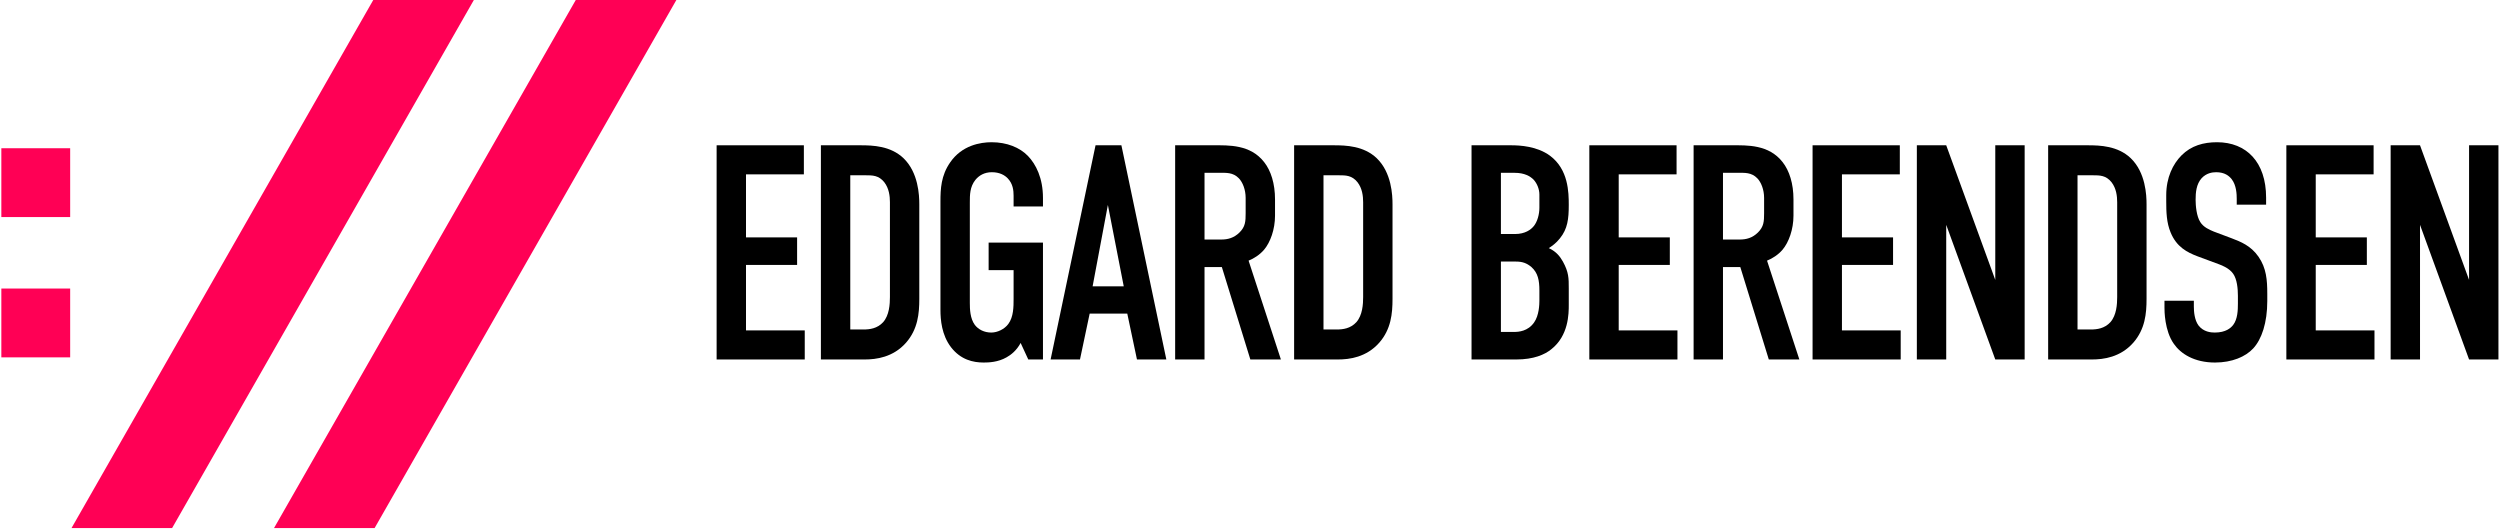
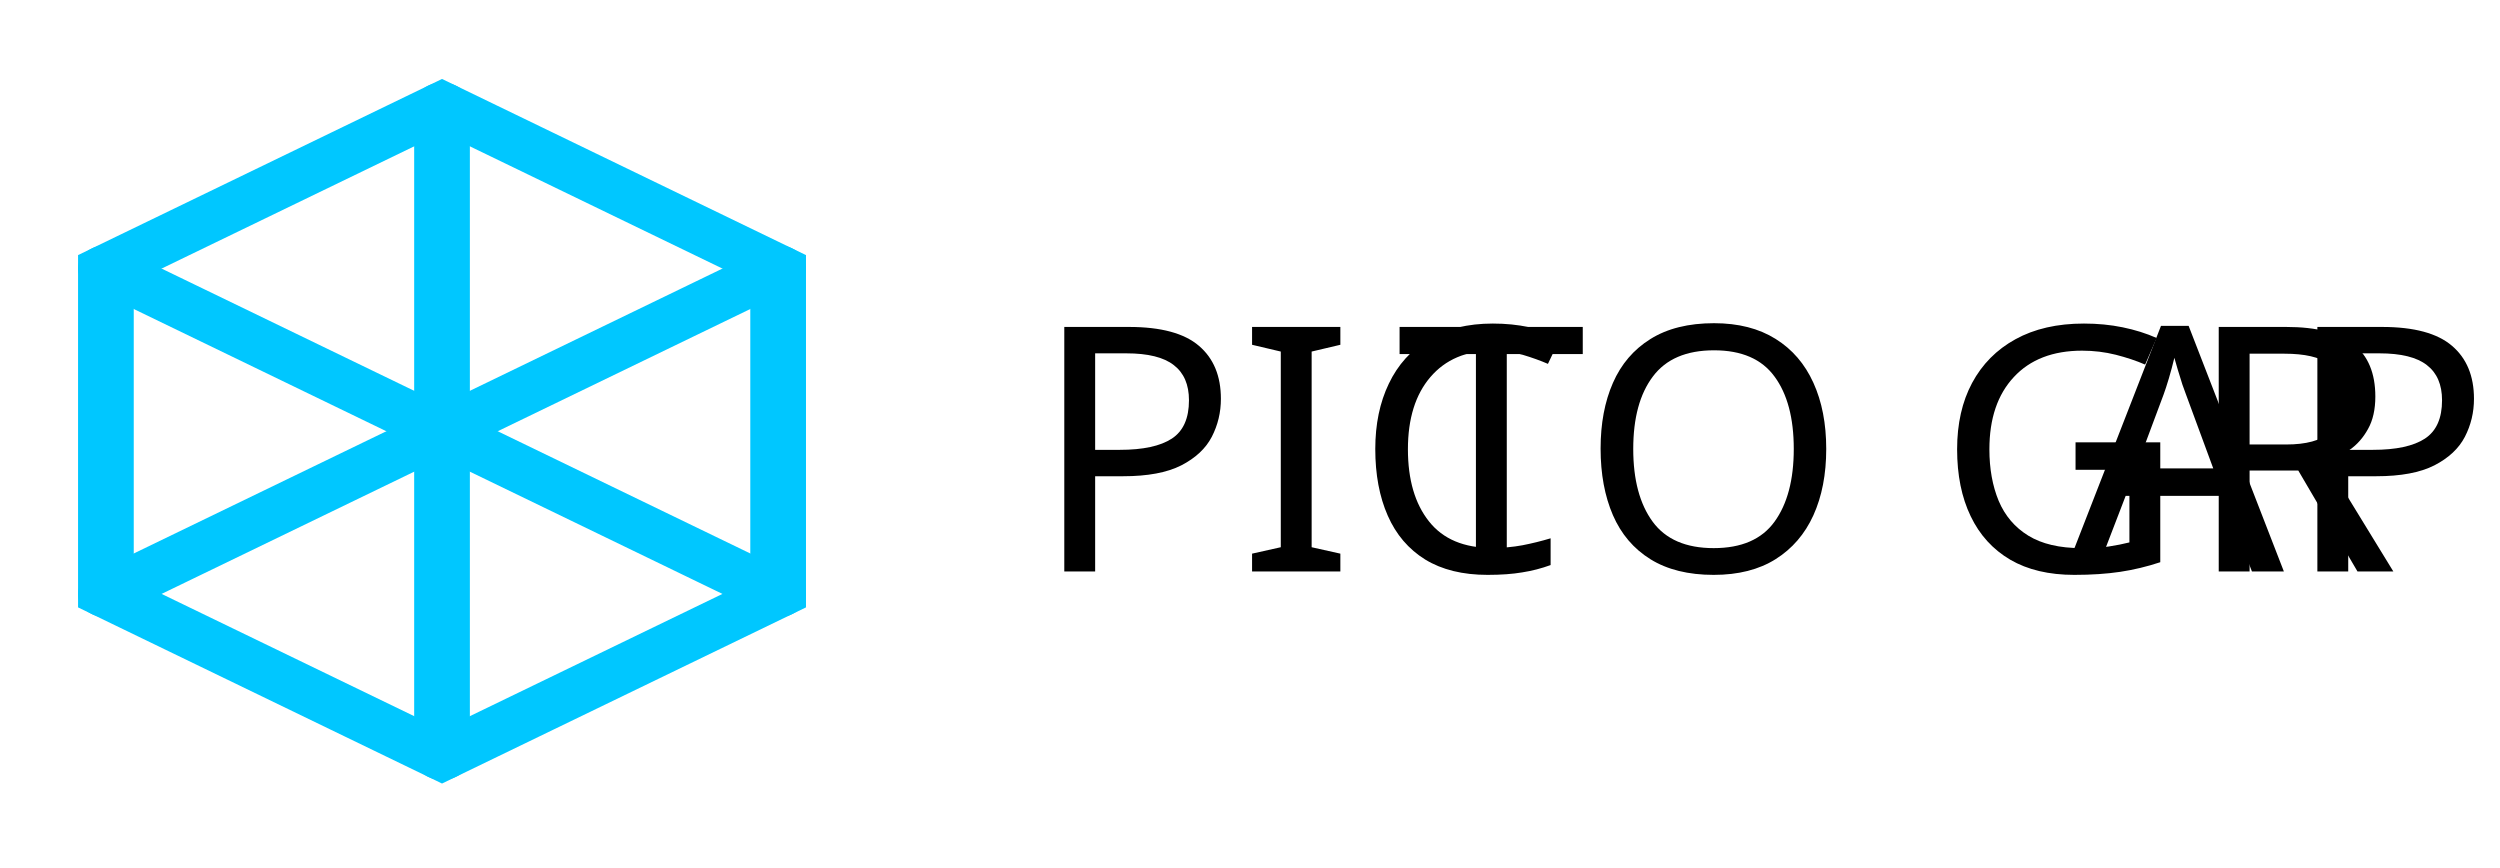
- <svg xmlns="http://www.w3.org/2000/svg" clip-rule="evenodd" fill-rule="evenodd" height="60" stroke-linejoin="round" stroke-miterlimit="2" viewBox="0 0 8090 1711" width="284">
-   <g fill="#f05">
-     <path d="m1530.693 0-977.585 1710.774h-325.862l977.585-1710.774z" />
-     <path d="m2186.704 0-977.585 1710.774h-325.862l977.585-1710.774z" />
-     <path d="m0 480.217h222.958v222.958h-222.958z" />
-     <path d="m0 934.709h222.958v222.958h-222.958z" />
-   </g>
-   <g fill-rule="nonzero">
-     <path d="m2317.12 1164.521h285.472v-94.166h-190.314v-212.121h165.574v-89.21h-165.574v-204.192h187.46v-94.166h-282.617v693.855z" />
-     <path d="m2654.929 470.666v693.855h141.784c37.111 0 92.303-6.939 134.172-54.517 38.063-43.614 42.821-94.166 42.821-141.745v-306.287c0-29.737-2.855-103.087-51.385-149.674-41.869-39.649-98.964-41.631-138.93-41.631h-128.462zm95.157 97.14h48.53c23.789 0 43.772 0 61.852 22.798 15.225 19.824 18.08 44.605 18.08 64.429v307.279c0 22.798-1.903 58.482-21.886 81.28-19.031 20.816-43.772 23.789-63.755 23.789h-42.821v-499.576z" />
-     <path d="m3326.747 1164.521h47.579v-378.647h-176.041v89.21h80.884v93.175c0 24.781 0 58.482-17.128 81.28-12.37 16.851-35.208 27.754-55.191 27.754-22.838 0-41.869-9.912-53.288-24.781-15.225-20.816-16.177-50.552-16.177-71.368v-325.121c0-24.781 0-50.552 18.08-73.35 11.419-13.877 28.547-24.781 53.288-24.781 25.692 0 41.869 9.912 51.385 19.824 17.128 17.842 19.031 39.649 19.031 56.5v34.693h95.157v-27.754c0-64.429-22.838-109.034-48.53-135.797-26.644-27.754-68.513-44.605-117.995-44.605-36.16 0-96.109 9.912-134.172 65.421-29.499 42.623-31.402 85.245-31.402 126.876v350.892c0 31.719 3.806 81.28 34.257 120.929 31.402 40.64 71.368 49.561 105.625 49.561 16.177 0 46.627-.991 74.223-16.851 14.274-7.93 32.353-21.807 45.675-46.587l24.741 53.526z" />
-     <path d="m3773.979 1164.521-145.591-693.855h-83.738l-145.591 693.855h95.157l31.402-148.683h121.801l31.402 148.683h95.157zm-137.978-236.902h-100.867l49.482-263.665z" />
-     <path d="m3802.524 470.666v693.855h95.157v-299.349h56.143l92.303 299.349h98.964l-104.673-320.165c17.128-6.939 36.16-18.833 50.433-35.684 19.983-23.789 35.208-65.421 35.208-110.026v-52.535c0-51.544-13.322-93.175-35.208-120.929-44.724-57.491-115.14-54.517-163.67-54.517h-124.656zm95.157 89.21h49.482c19.983 0 42.821-1.982 61.852 17.842 12.37 12.886 21.886 36.675 21.886 63.438v49.561c0 26.763-.952 43.614-19.983 62.447-18.08 17.842-38.063 22.798-58.997 22.798h-54.24z" />
-     <path d="m4187.915 470.666v693.855h141.784c37.111 0 92.303-6.939 134.172-54.517 38.063-43.614 42.821-94.166 42.821-141.745v-306.287c0-29.737-2.855-103.087-51.385-149.674-41.869-39.649-98.964-41.631-138.93-41.631h-128.462zm95.157 97.14h48.53c23.789 0 43.772 0 61.852 22.798 15.225 19.824 18.08 44.605 18.08 64.429v307.279c0 22.798-1.903 58.482-21.886 81.28-19.031 20.816-43.772 23.789-63.755 23.789h-42.821v-499.576z" />
-     <path d="m4762.665 470.666v693.855h144.639c57.094 0 92.303-15.86 113.237-32.71 57.094-44.605 57.094-115.973 57.094-144.718v-52.535c0-33.702 0-52.535-19.031-87.227-8.564-14.868-19.983-31.719-45.675-43.614 9.516-5.947 23.789-15.86 36.16-31.719 24.741-30.728 28.547-62.447 28.547-108.043 0-40.64-.952-114.982-60.901-159.587-41.869-30.728-97.06-33.702-125.608-33.702zm95.157 89.21h44.724c31.402 0 50.433 10.903 61.852 22.798 10.467 11.895 18.08 29.737 18.08 47.579v42.623c0 21.807-6.661 45.596-18.08 59.473-9.516 11.895-28.547 25.772-60.901 25.772h-45.675v-198.244zm0 287.454h48.53c20.935 0 35.208 4.956 50.433 17.842 20.935 18.833 25.692 42.623 25.692 76.324v32.71c0 11.895-.952 47.579-17.128 70.377-19.983 28.745-50.433 30.728-64.707 30.728h-42.821v-227.981z" />
-     <path d="m5144.247 1164.521h285.472v-94.166h-190.314v-212.121h165.574v-89.21h-165.574v-204.192h187.46v-94.166h-282.617v693.855z" />
-     <path d="m5482.055 470.666v693.855h95.157v-299.349h56.143l92.303 299.349h98.964l-104.673-320.165c17.128-6.939 36.16-18.833 50.433-35.684 19.983-23.789 35.208-65.421 35.208-110.026v-52.535c0-51.544-13.322-93.175-35.208-120.929-44.724-57.491-115.14-54.517-163.67-54.517h-124.656zm95.157 89.21h49.482c19.983 0 42.821-1.982 61.852 17.842 12.37 12.886 21.886 36.675 21.886 63.438v49.561c0 26.763-.952 43.614-19.983 62.447-18.08 17.842-38.063 22.798-58.997 22.798h-54.24z" />
-     <path d="m5867.446 1164.521h285.472v-94.166h-190.314v-212.121h165.574v-89.21h-165.574v-204.192h187.46v-94.166h-282.617v693.855z" />
-     <path d="m6205.254 470.666v693.855h95.157v-436.137l158.913 436.137h95.157v-693.855h-95.157v436.137l-158.913-436.137z" />
-     <path d="m6630.598 470.666v693.855h141.784c37.111 0 92.303-6.939 134.172-54.517 38.063-43.614 42.821-94.166 42.821-141.745v-306.287c0-29.737-2.855-103.087-51.385-149.674-41.869-39.649-98.964-41.631-138.93-41.631h-128.462zm95.157 97.14h48.53c23.789 0 43.772 0 61.852 22.798 15.225 19.824 18.08 44.605 18.08 64.429v307.279c0 22.798-1.903 58.482-21.886 81.28-19.031 20.816-43.772 23.789-63.755 23.789h-42.821v-499.576z" />
-     <path d="m7241.515 662.963h95.157v-22.798c0-114.982-63.755-179.411-158.913-179.411-43.772 0-83.738 10.903-115.14 42.623-27.596 27.754-49.482 71.368-49.482 128.859v19.824c0 34.693.952 69.386 14.274 101.105 19.031 46.587 53.288 64.429 87.545 77.315l69.465 25.772c10.467 3.965 33.305 12.886 45.675 30.728s15.225 47.579 15.225 71.368v25.772c0 20.816-.952 49.561-15.225 68.394-7.613 9.912-23.789 24.781-59.949 24.781-12.37 0-36.16-1.982-52.336-22.798-13.322-17.842-15.225-45.596-15.225-61.456v-18.833h-95.157v22.798c0 8.921 0 74.342 30.45 116.964 21.886 31.719 65.658 60.465 133.22 60.465 55.191 0 98.964-18.833 123.704-45.596 27.596-29.737 45.675-83.263 45.675-153.639v-23.789c0-43.614-2.855-83.263-28.547-119.938-24.741-35.684-58.046-48.57-86.593-59.473l-58.046-21.807c-14.274-5.947-33.305-13.877-43.772-30.728-12.37-18.833-15.225-53.526-15.225-72.359 0-22.798 1.903-50.552 19.983-70.377 15.225-15.86 33.305-18.833 46.627-18.833 27.596 0 41.869 11.895 50.433 22.798 15.225 19.824 16.177 48.57 16.177 63.438v18.833z" />
-     <path d="m7402.281 1164.521h285.472v-94.166h-190.314v-212.121h165.574v-89.21h-165.574v-204.192h187.46v-94.166h-282.617v693.855z" />
-     <path d="m7740.101 470.666v693.855h95.157v-436.137l158.913 436.137h95.157v-693.855h-95.157v436.137l-158.913-436.137z" />
+ <svg xmlns="http://www.w3.org/2000/svg" width="100%" height="100%" viewBox="0 0 219 76" version="1.1" xml:space="preserve" style="fill-rule:evenodd;clip-rule:evenodd;stroke-linecap:round;">
+   <g transform="matrix(1,0,0,1,-6.600012,-206.723)">
+     <g transform="matrix(1,0,0,1,0,145)">
+       <g transform="matrix(0.425,0,0,0.35625,2.821,63.875)">
+         <path d="M100,20L169.28,60L169.28,140L100,180L30.72,140L30.72,60L100,20Z" style="fill:none;fill-rule:nonzero;stroke:rgb(0,199,255);stroke-width:11.48px;" />
+         <path d="M100,20L100,180" style="fill:none;fill-rule:nonzero;stroke:rgb(0,199,255);stroke-width:11.48px;" />
+         <path d="M30.72,60L169.28,140" style="fill:none;fill-rule:nonzero;stroke:rgb(0,199,255);stroke-width:11.48px;" />
+         <path d="M30.72,140L169.28,60" style="fill:none;fill-rule:nonzero;stroke:rgb(0,199,255);stroke-width:11.48px;" />
+       </g>
+     </g>
+     <g transform="matrix(1,0,0,1,-1,-7)">
+       <g transform="matrix(30,0,0,30,227.4955,263.7846)">
+             </g>
+       <text x="97.926px" y="263.785px" style="font-family:'DINCondensed-Regular', 'DIN Condensed', sans-serif;font-stretch:condensed;font-size:30px;">PIC<tspan x="129.906px 140.796px " y="263.785px 263.785px ">TO</tspan> GR<tspan x="188.526px " y="263.785px ">A</tspan>PH</text>
+     </g>
  </g>
</svg>
